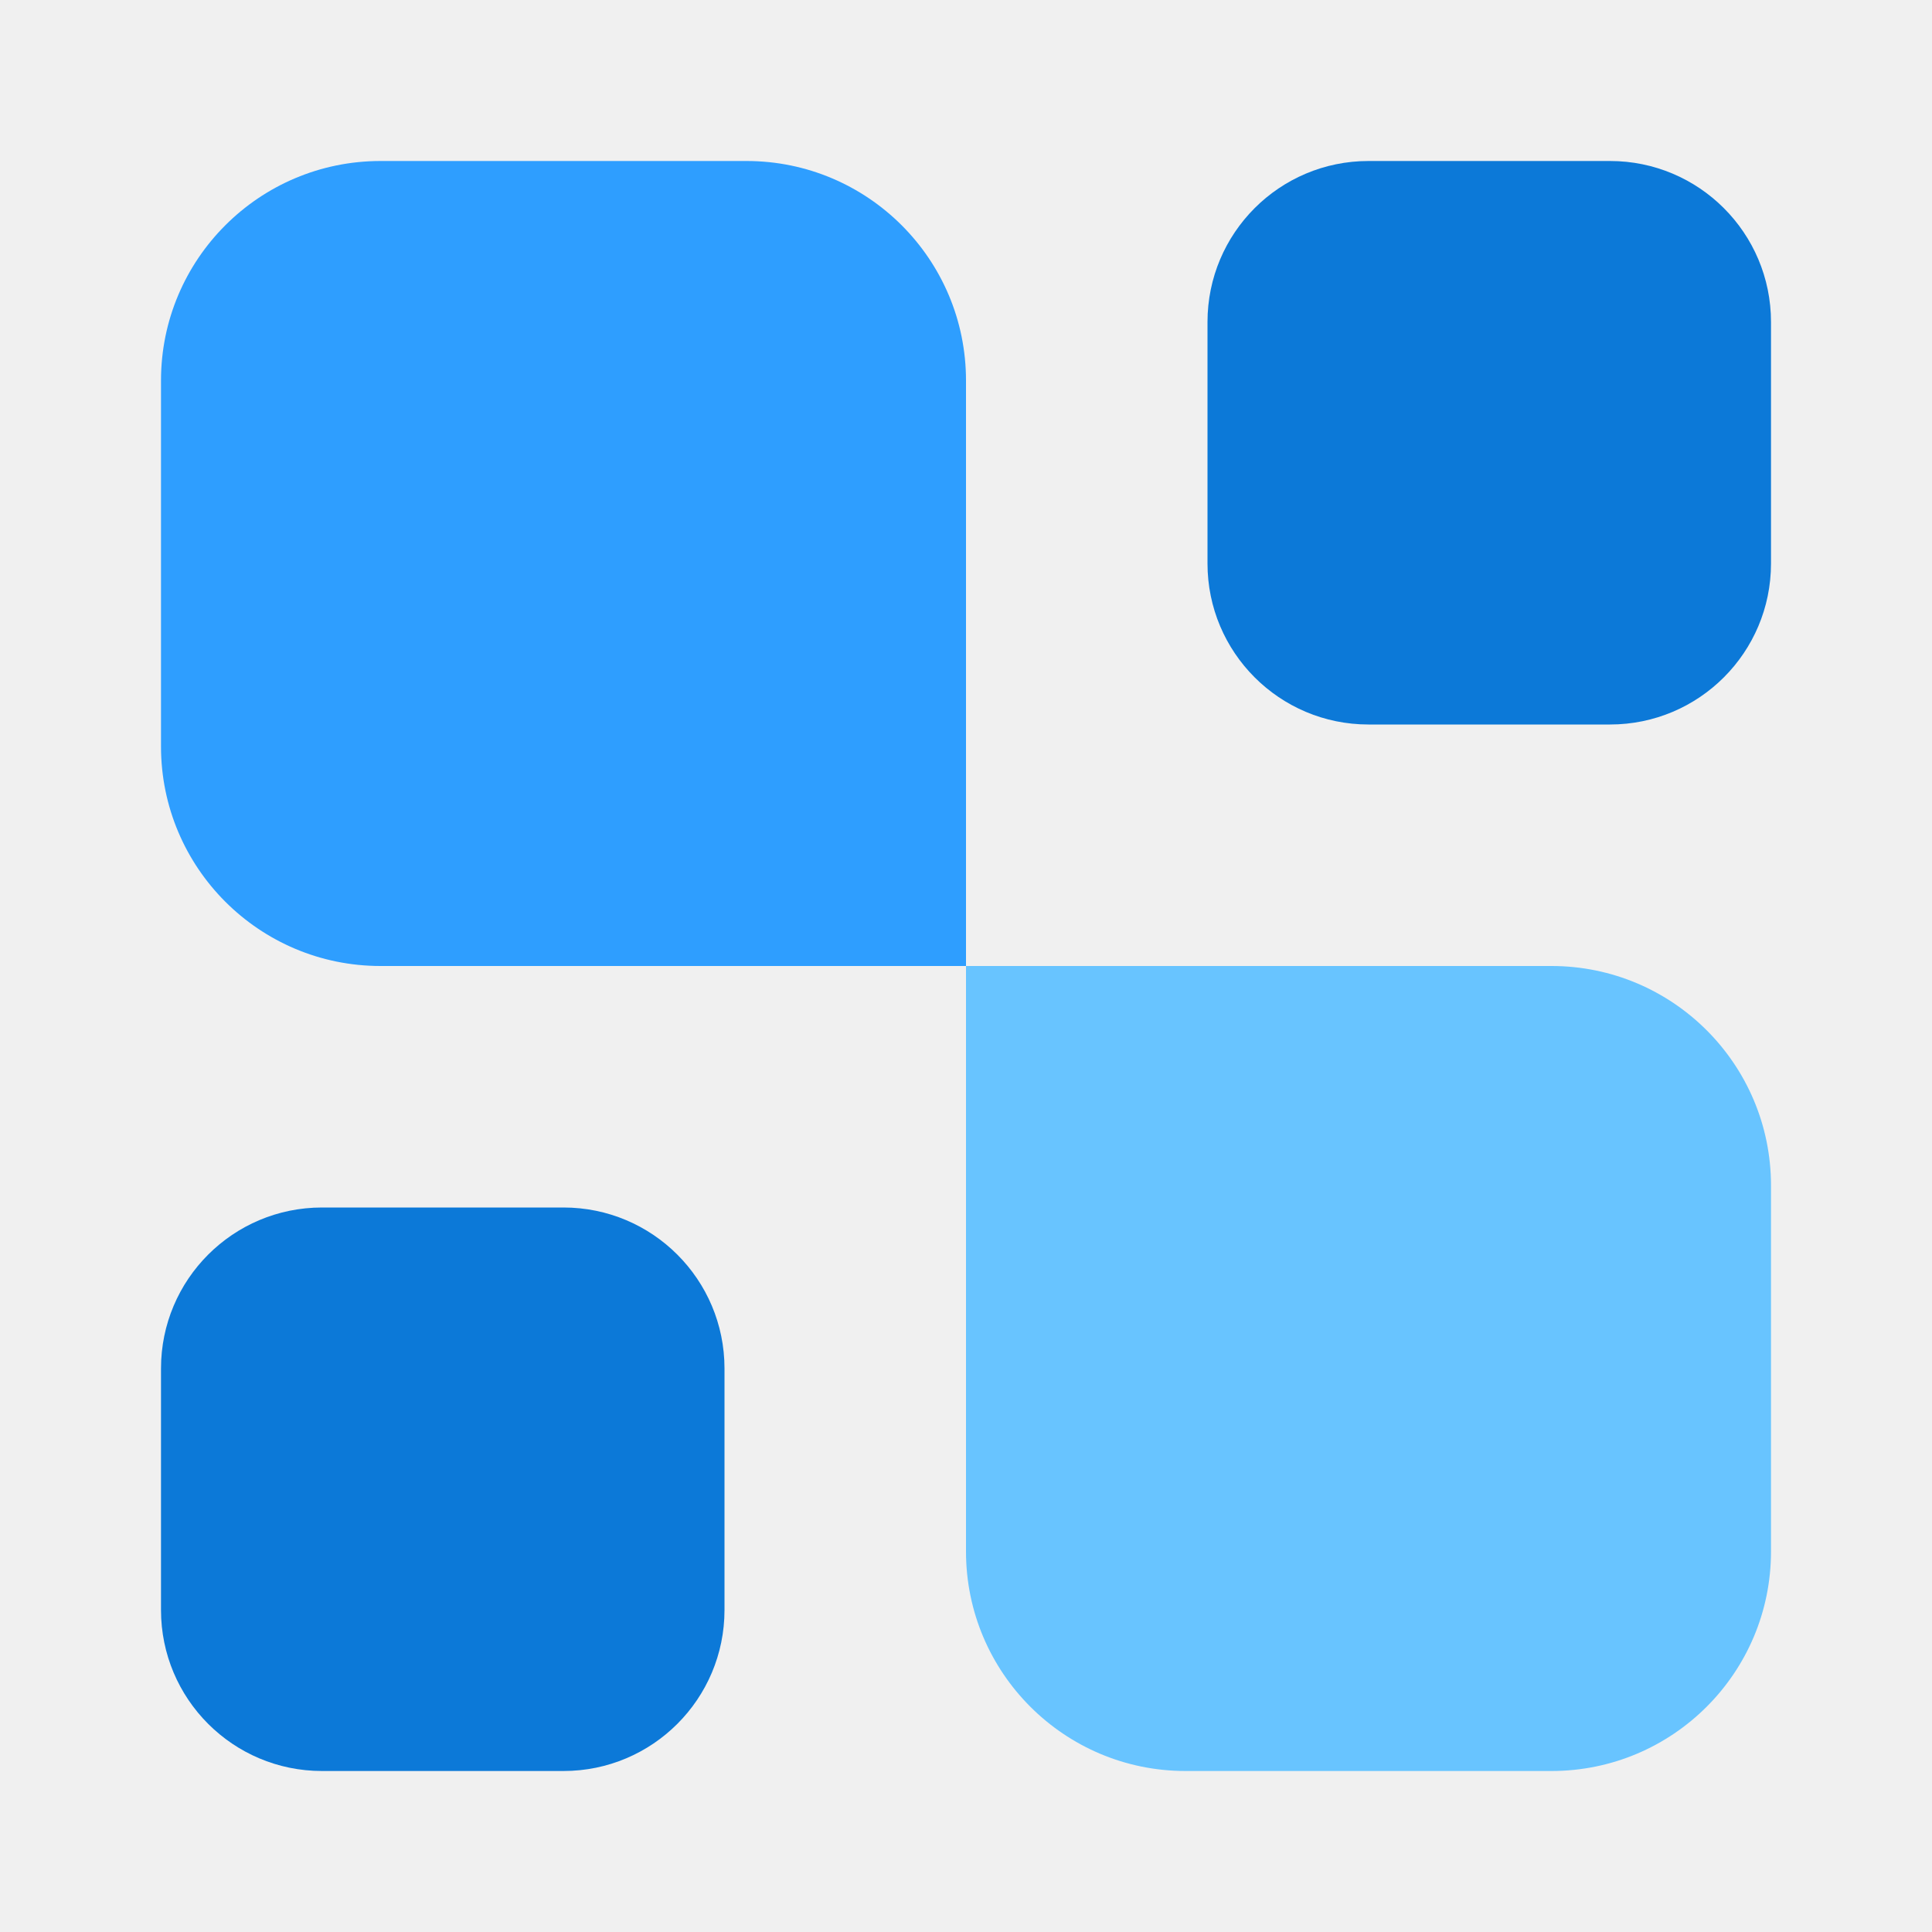
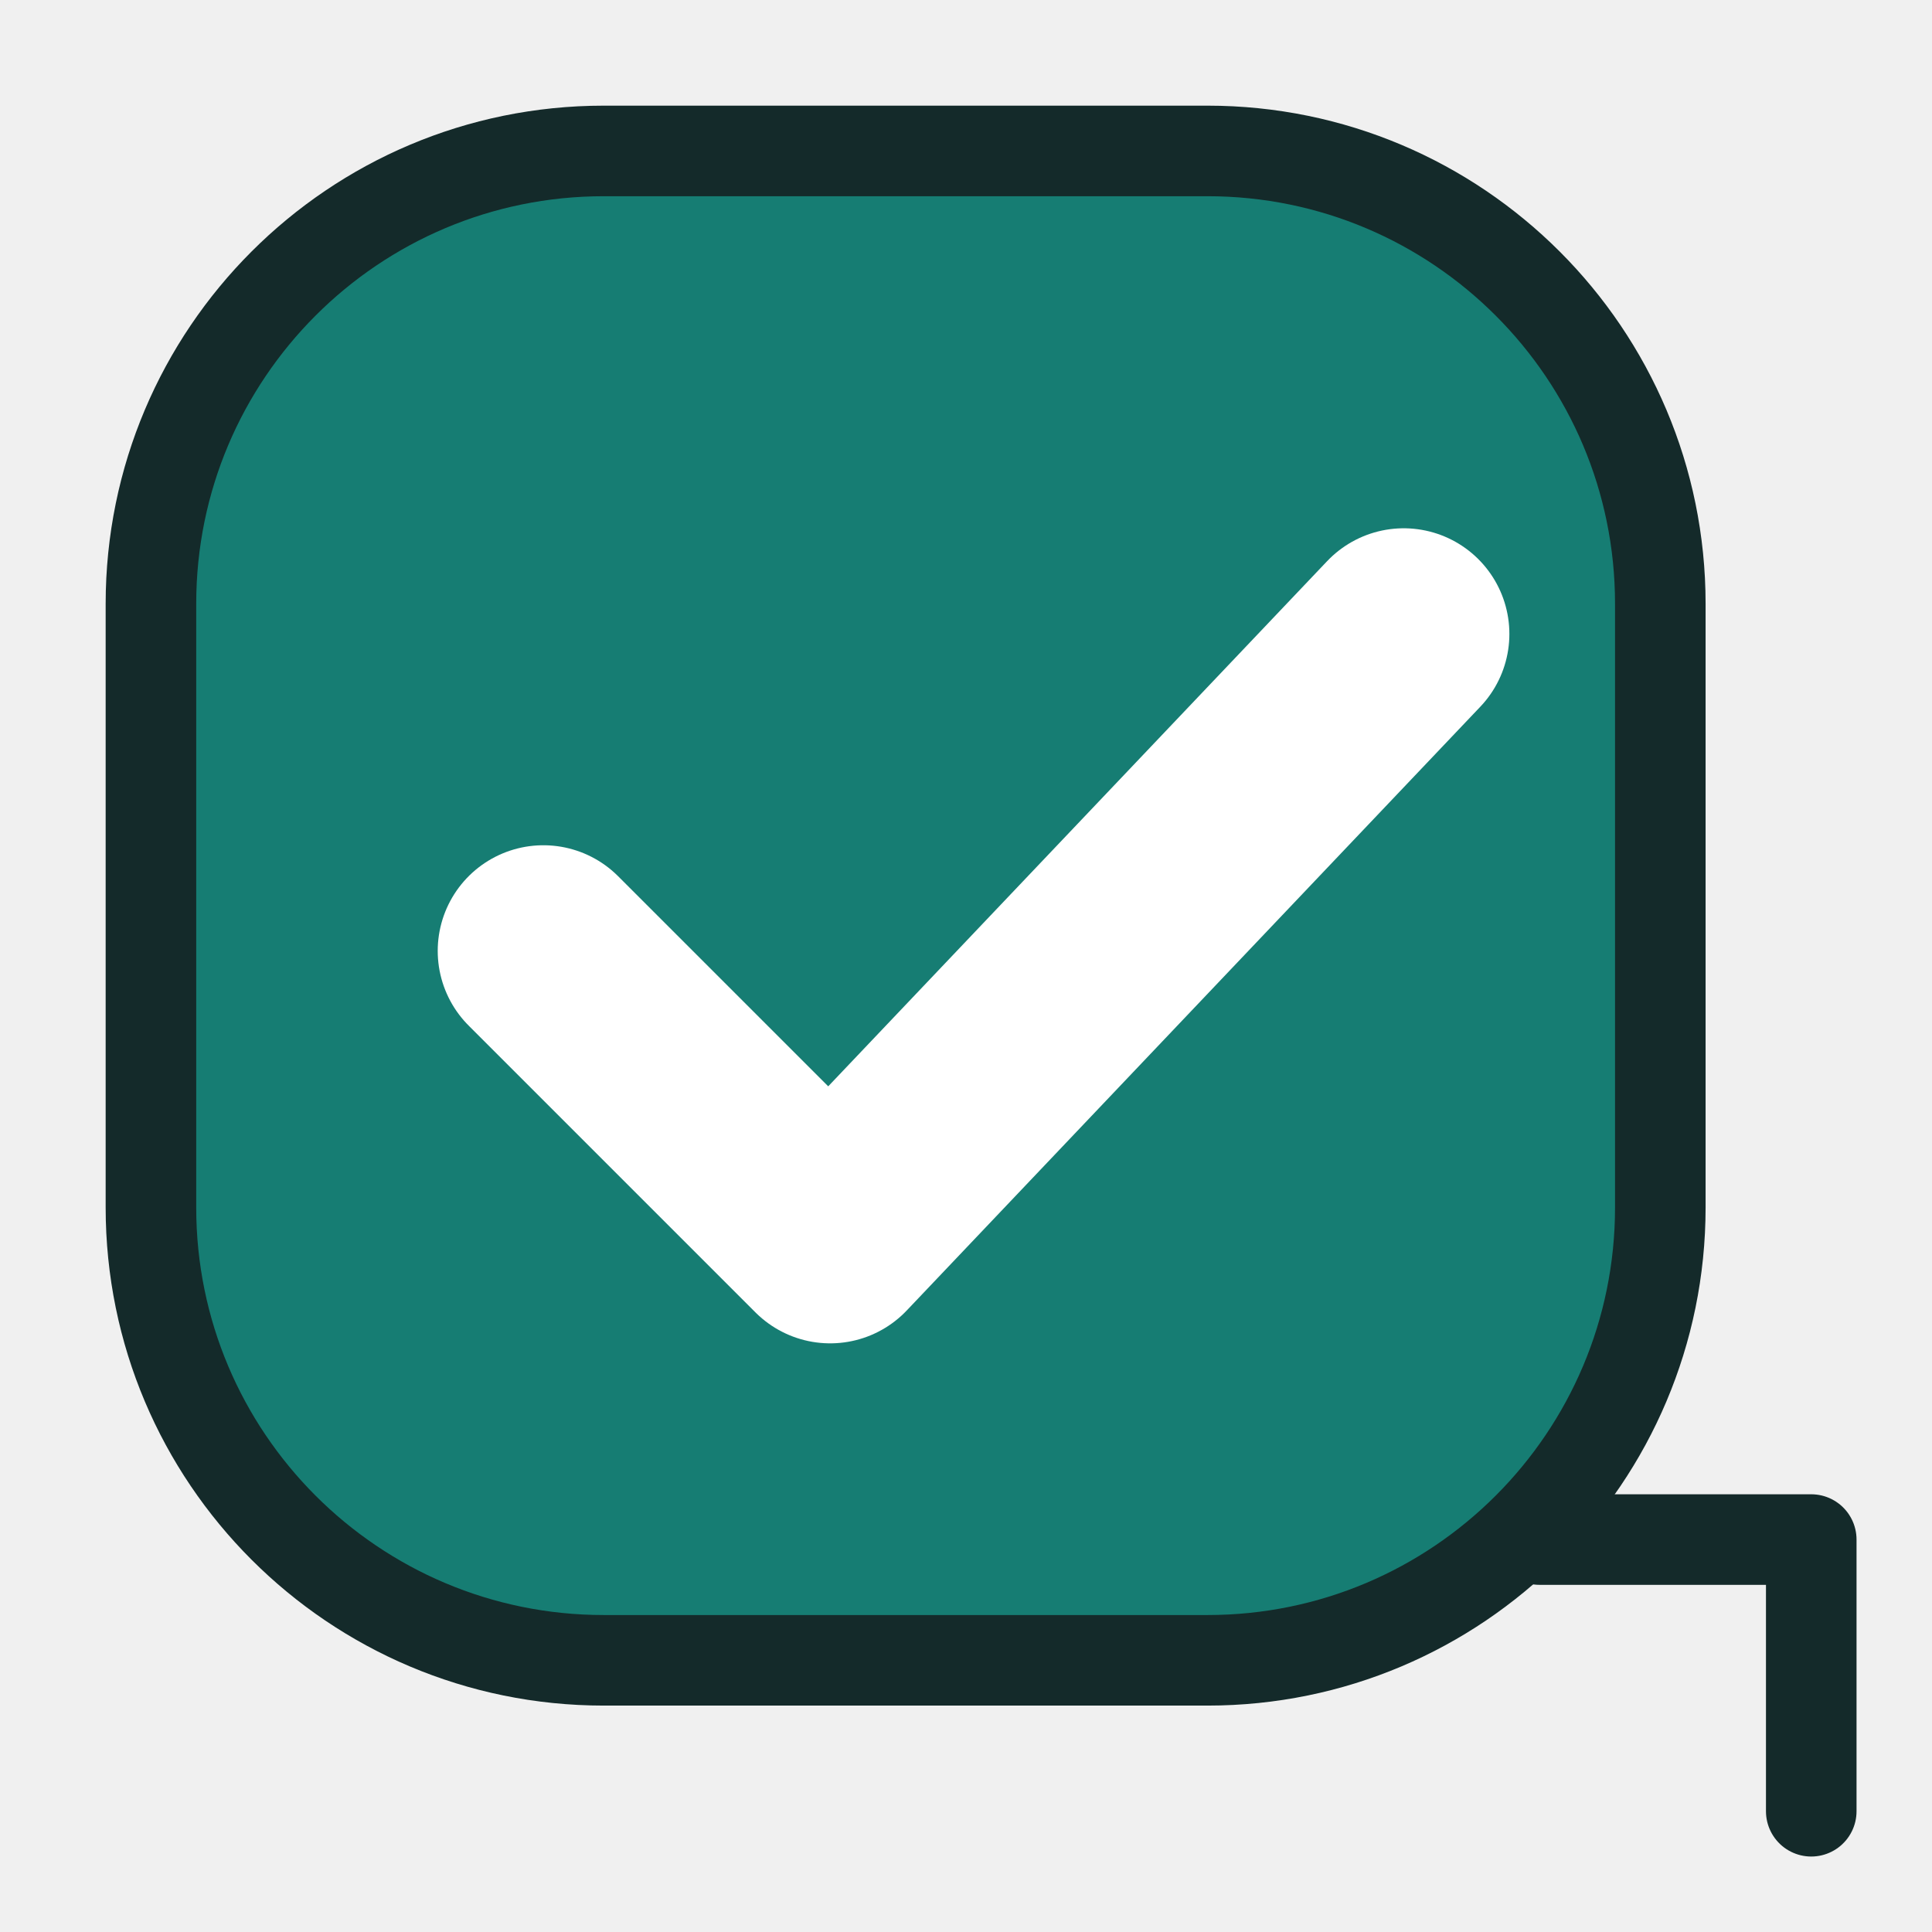
- <svg xmlns="http://www.w3.org/2000/svg" width="24" height="24" viewBox="0 0 24 24" fill="none">
-   <path d="M22 19.273C22 20.779 20.779 22 19.273 22H14.727C13.221 22 12 20.779 12 19.273V12H19.273C20.779 12 22 13.221 22 14.727V19.273Z" fill="#68C4FF" />
-   <path d="M20 2C21.105 2 22 2.895 22 4V7C22 8.105 21.105 9 20 9H17C15.895 9 15 8.105 15 7V4C15 2.895 15.895 2 17 2H20Z" fill="#0C79D8" />
-   <path d="M7 15C8.105 15 9 15.895 9 17V20C9 21.105 8.105 22 7 22H4C2.895 22 2 21.105 2 20V17C2 15.895 2.895 15 4 15H7Z" fill="#0C79D8" />
-   <path d="M12 12H4.727C3.221 12 2 10.779 2 9.273V4.727C2 3.221 3.221 2 4.727 2H9.273C10.779 2 12 3.221 12 4.727V12Z" fill="#2E9EFF" />
+ <svg xmlns="http://www.w3.org/2000/svg" width="64" height="64" viewBox="0 0 64 64" fill="none">
+   <rect x="5" y="5" width="50" height="50" rx="15" fill="#167D73" stroke="#142A2A" stroke-width="3" />
+   <path d="M18 31.5L27.5 41L46.5 21" stroke="white" stroke-width="7" stroke-linecap="round" stroke-linejoin="round" />
+   <path d="M51 51H60V60" stroke="#142A2A" stroke-width="3" stroke-linecap="round" stroke-linejoin="round" />
</svg>
